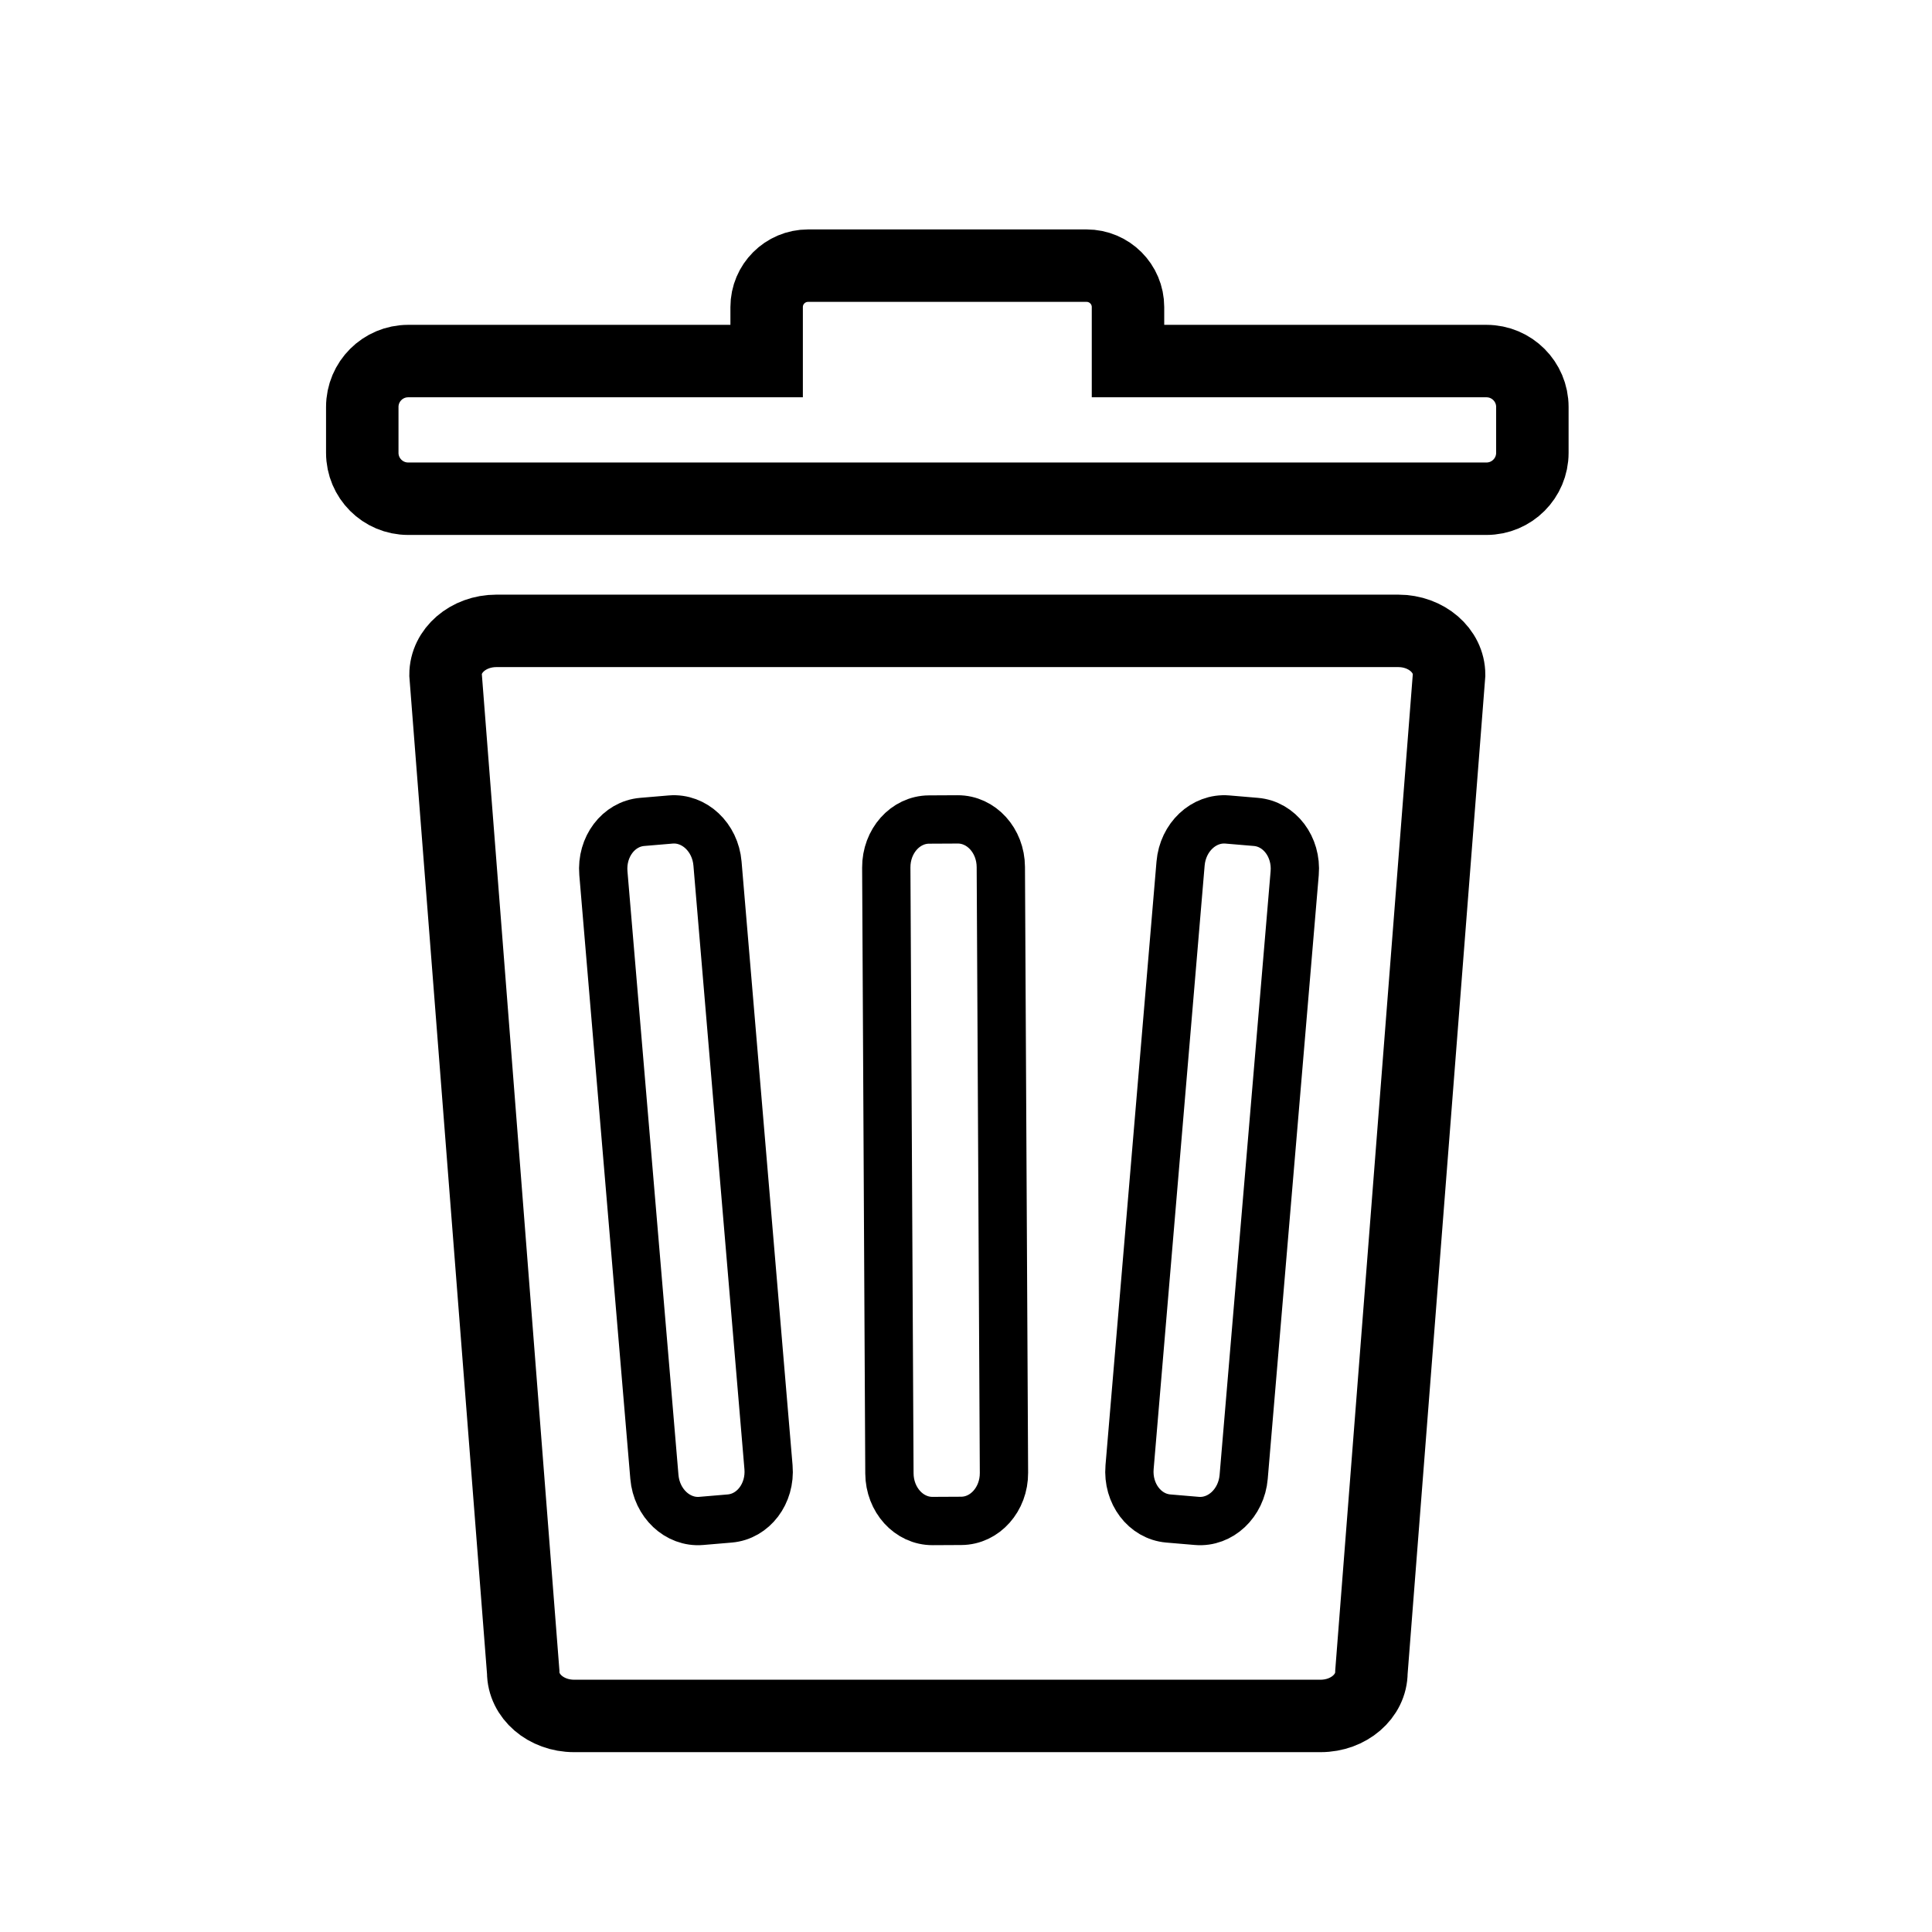
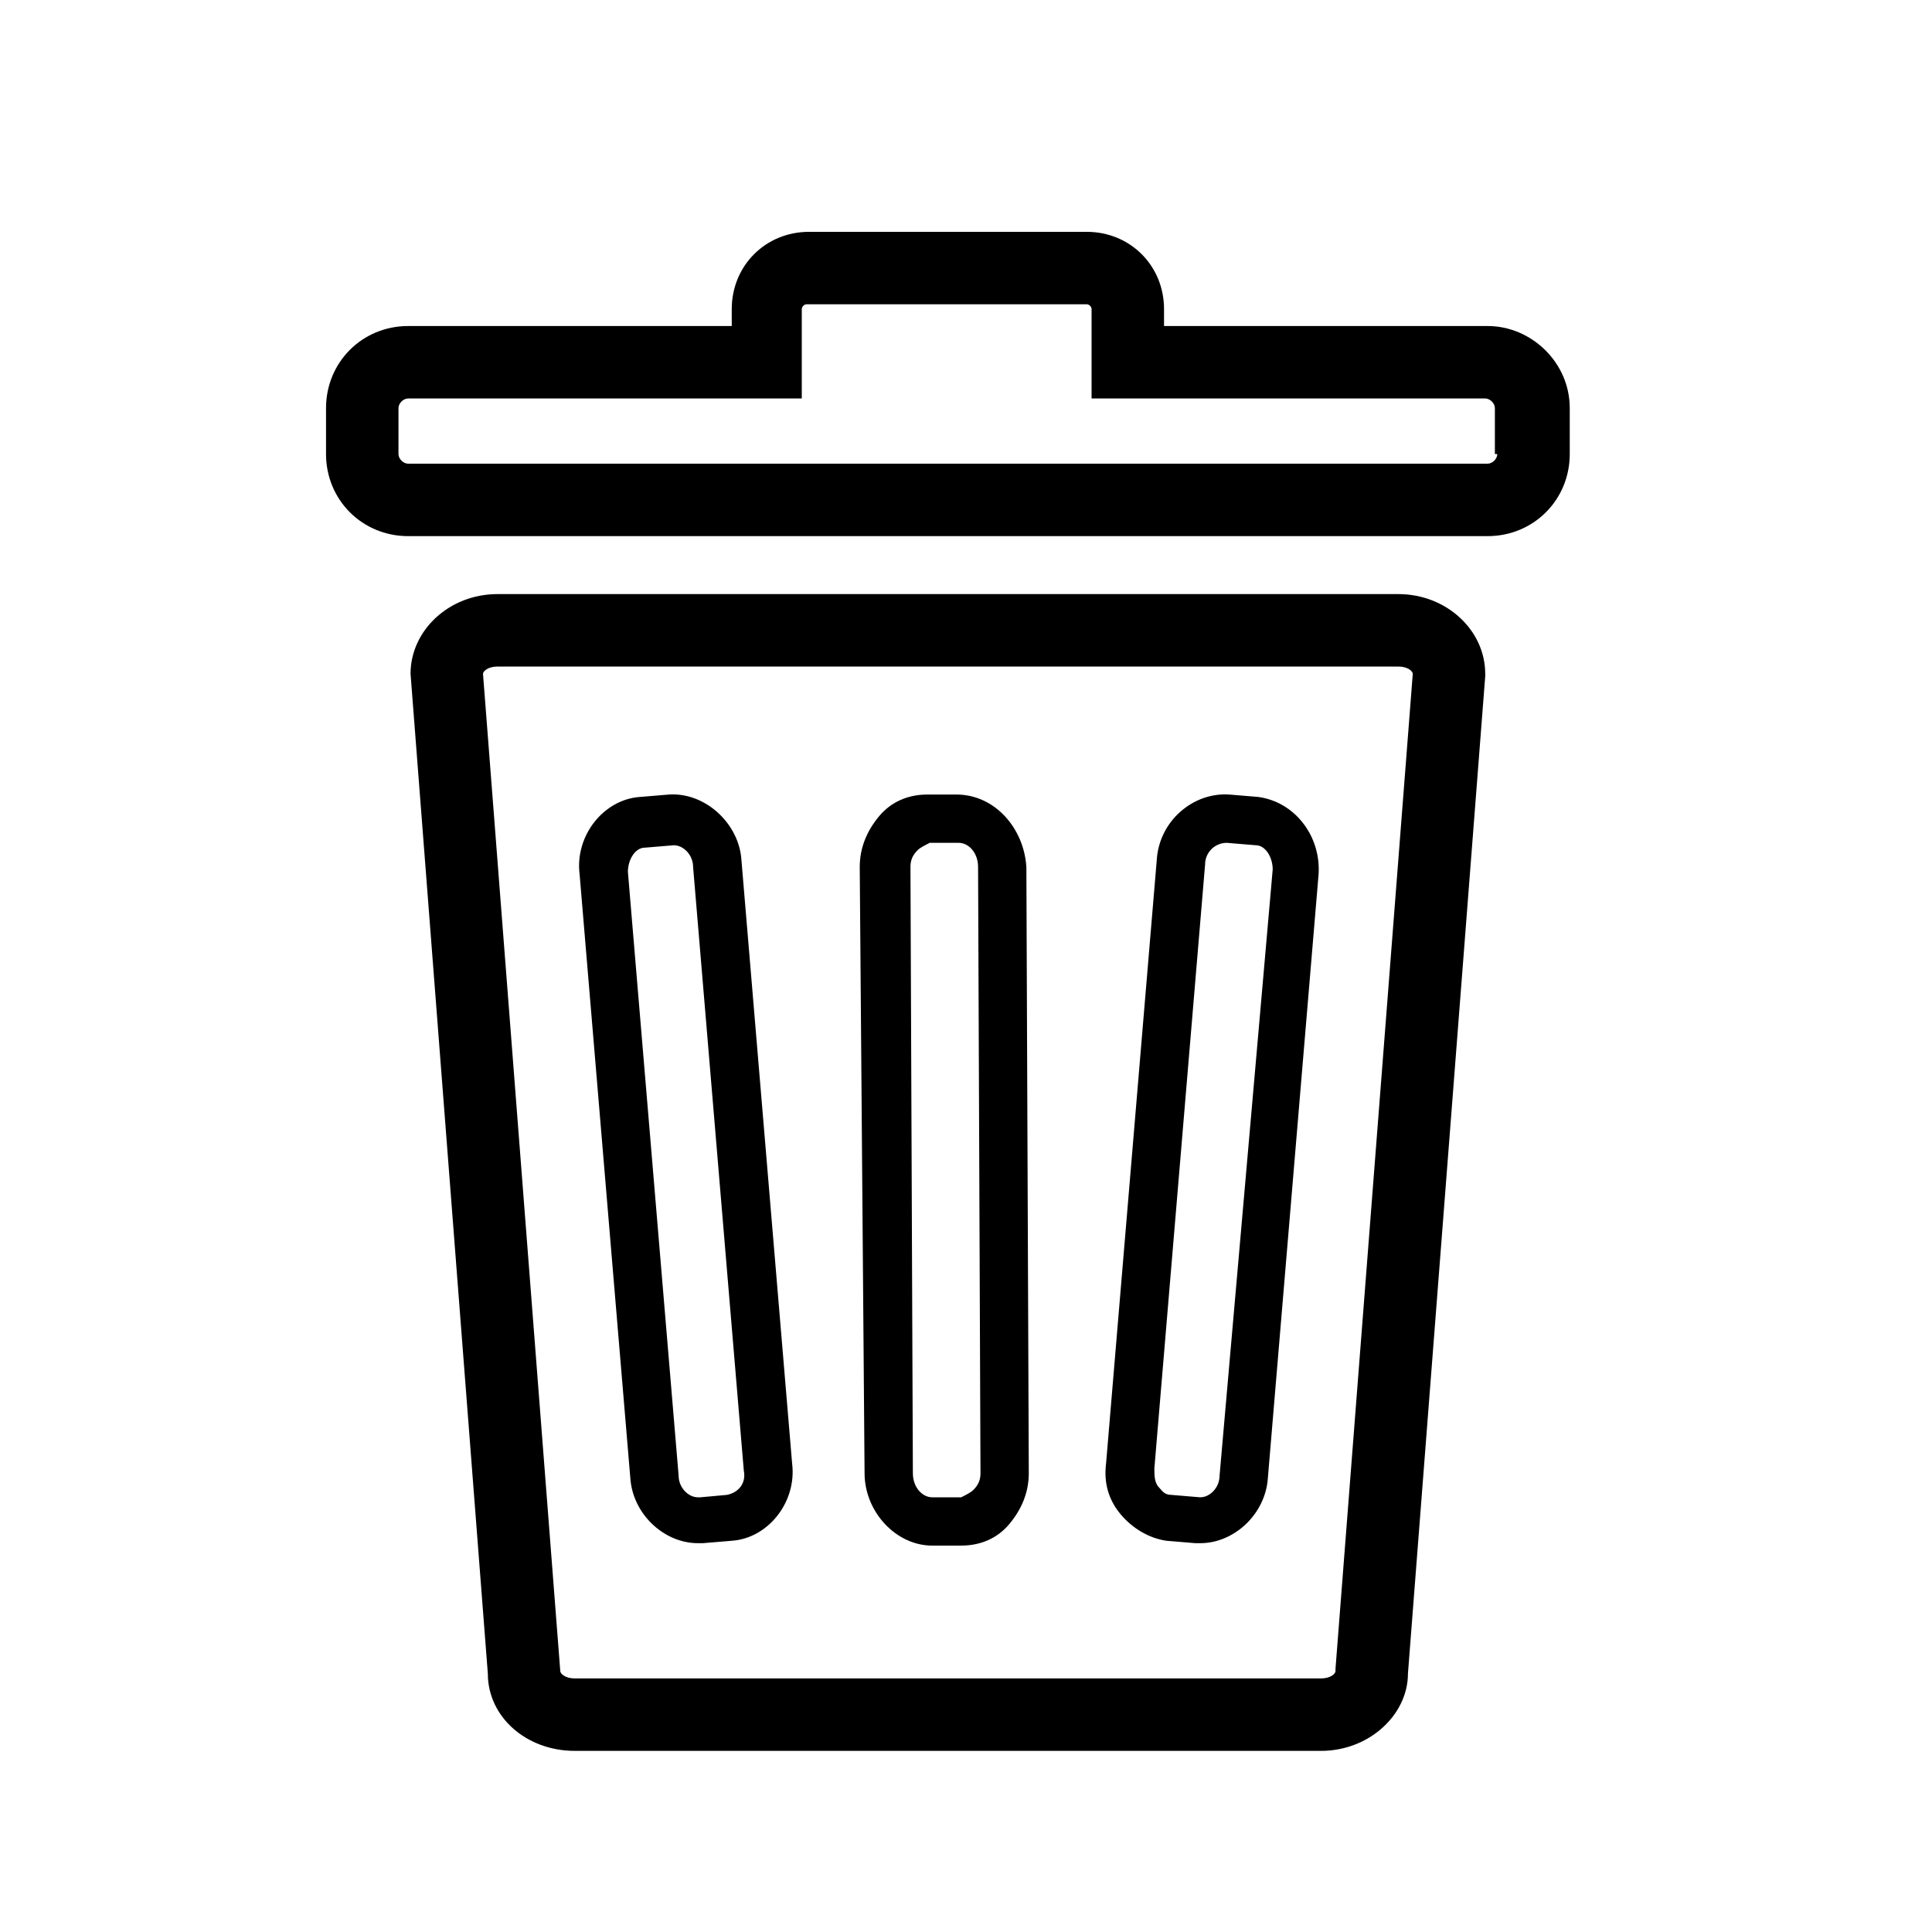
- <svg xmlns="http://www.w3.org/2000/svg" version="1.1" id="Layer_1" x="0px" y="0px" viewBox="0 0 80 80" style="enable-background:new 0 0 80 80;" xml:space="preserve">
+ <svg xmlns="http://www.w3.org/2000/svg" version="1.1" id="Layer_1" x="0px" y="0px" viewBox="0 0 80 80" enable-background="new 0 0 80 80" xml:space="preserve">
  <g>
-     <path style="fill:none;stroke:#000000;stroke-width:3;stroke-miterlimit:10;" d="M61.552,14.951H46.708v-2.236   c0-0.947-0.768-1.715-1.715-1.715H33.46c-0.947,0-1.715,0.768-1.715,1.715v2.236H16.901c-1.049,0-1.9,0.851-1.9,1.9v1.9   c0,1.049,0.851,1.9,1.9,1.9h44.651c1.049,0,1.9-0.851,1.9-1.9v-1.9C63.452,15.802,62.601,14.951,61.552,14.951z" />
-     <g>
-       <path style="fill:none;stroke:#000000;stroke-width:3;stroke-miterlimit:10;" d="M56.788,69.238c0,1.003-0.942,1.815-2.104,1.815    H23.769c-1.162,0-2.104-0.813-2.104-1.815l-3.216-41.3c0-1.003,0.942-1.815,2.104-1.815H57.9c1.162,0,2.104,0.813,2.104,1.815    L56.788,69.238z" />
-       <path style="fill:none;stroke:#000000;stroke-width:2;stroke-miterlimit:10;" d="M31.822,60.755    c0.092,1.09-0.627,2.04-1.605,2.123l-1.181,0.1c-0.979,0.083-1.847-0.734-1.939-1.824l-2.112-24.997    c-0.092-1.09,0.627-2.04,1.605-2.123l1.181-0.1c0.979-0.083,1.847,0.734,1.939,1.824L31.822,60.755z" />
-       <path style="fill:none;stroke:#000000;stroke-width:2;stroke-miterlimit:10;" d="M46.773,60.755    c-0.092,1.09,0.627,2.04,1.605,2.123l1.181,0.1c0.979,0.083,1.847-0.734,1.939-1.824l2.112-24.997    c0.092-1.09-0.627-2.04-1.605-2.123l-1.181-0.1c-0.979-0.083-1.847,0.734-1.939,1.824L46.773,60.755z" />
-       <path style="fill:none;stroke:#000000;stroke-width:2;stroke-miterlimit:10;" d="M36.829,61.011    c0.006,1.094,0.806,1.976,1.789,1.971l1.186-0.006c0.982-0.005,1.774-0.896,1.768-1.99l-0.13-25.086    c-0.006-1.094-0.806-1.976-1.789-1.971l-1.186,0.006c-0.982,0.005-1.774,0.896-1.768,1.99L36.829,61.011z" />
-     </g>
+     <path d="M61.6,13.5H48.2v-0.7c0-1.8-1.4-3.2-3.2-3.2H33.5c-1.8,0-3.2,1.4-3.2,3.2v0.7H16.9c-1.9,0-3.4,1.5-3.4,3.4v1.9   c0,1.9,1.5,3.4,3.4,3.4h44.7c1.9,0,3.4-1.5,3.4-3.4v-1.9C65,15,63.4,13.5,61.6,13.5z M62,18.8c0,0.2-0.2,0.4-0.4,0.4H16.9   c-0.2,0-0.4-0.2-0.4-0.4v-1.9c0-0.2,0.2-0.4,0.4-0.4h16.3v-3.7c0-0.1,0.1-0.2,0.2-0.2H45c0.1,0,0.2,0.1,0.2,0.2v3.7h16.3   c0.2,0,0.4,0.2,0.4,0.4V18.8z" />
+     <path d="M57.9,24.6H20.6c-2,0-3.6,1.5-3.6,3.3l3.2,41.4c0,1.8,1.6,3.2,3.6,3.2h30.9c2,0,3.6-1.5,3.6-3.2l3.2-41.3l0-0.1   C61.5,26.1,59.9,24.6,57.9,24.6z M55.3,69.1l0,0.1c0,0.1-0.2,0.3-0.6,0.3H23.8c-0.4,0-0.6-0.2-0.6-0.3L20,27.9   c0-0.1,0.2-0.3,0.6-0.3h37.3c0.4,0,0.6,0.2,0.6,0.3L55.3,69.1z" />
+     <path d="M27.7,32.9L26.5,33c-1.5,0.1-2.7,1.6-2.5,3.2l2.1,25c0.1,1.5,1.4,2.7,2.8,2.7c0.1,0,0.1,0,0.2,0l1.2-0.1   c1.5-0.1,2.7-1.6,2.5-3.2l-2.1-25C30.6,34.1,29.2,32.8,27.7,32.9z M30.1,61.9L29,62l-0.1,0c-0.4,0-0.8-0.4-0.8-0.9l-2.1-25   c0-0.5,0.3-1,0.7-1l1.2-0.1c0.4,0,0.8,0.4,0.8,0.9l2.1,25C30.9,61.4,30.6,61.8,30.1,61.9z" />
+     <path d="M52.1,33l-1.2-0.1c-1.5-0.1-2.9,1.1-3,2.7l-2.1,25c-0.1,0.8,0.1,1.5,0.6,2.1c0.5,0.6,1.2,1,1.9,1.1l1.2,0.1   c0.1,0,0.1,0,0.2,0c1.4,0,2.7-1.2,2.8-2.7l2.1-25C54.7,34.6,53.6,33.2,52.1,33z M50.5,61.1c0,0.5-0.4,0.9-0.8,0.9l-1.2-0.1   c-0.3,0-0.4-0.2-0.5-0.3c-0.2-0.2-0.2-0.5-0.2-0.8l2.1-25c0-0.5,0.4-0.9,0.9-0.9c0,0,0,0,0,0l1.2,0.1c0.4,0,0.7,0.5,0.7,1   L50.5,61.1z" />
+     <path d="M39.6,32.9l-1.2,0c-0.8,0-1.5,0.3-2,0.9c-0.5,0.6-0.8,1.3-0.8,2.1L35.8,61c0,1.6,1.3,3,2.8,3l1.2,0c0.8,0,1.5-0.3,2-0.9   c0.5-0.6,0.8-1.3,0.8-2.1l-0.1-25.1C42.4,34.3,41.2,32.9,39.6,32.9z M40.3,61.7c-0.1,0.1-0.3,0.2-0.5,0.3l-1.2,0l0,1l0-1   c-0.4,0-0.8-0.4-0.8-1l-0.1-25.1c0-0.3,0.1-0.5,0.3-0.7c0.1-0.1,0.3-0.2,0.5-0.3l1.2,0c0.4,0,0.8,0.4,0.8,1L40.6,61   C40.6,61.3,40.5,61.5,40.3,61.7z" />
  </g>
</svg>
